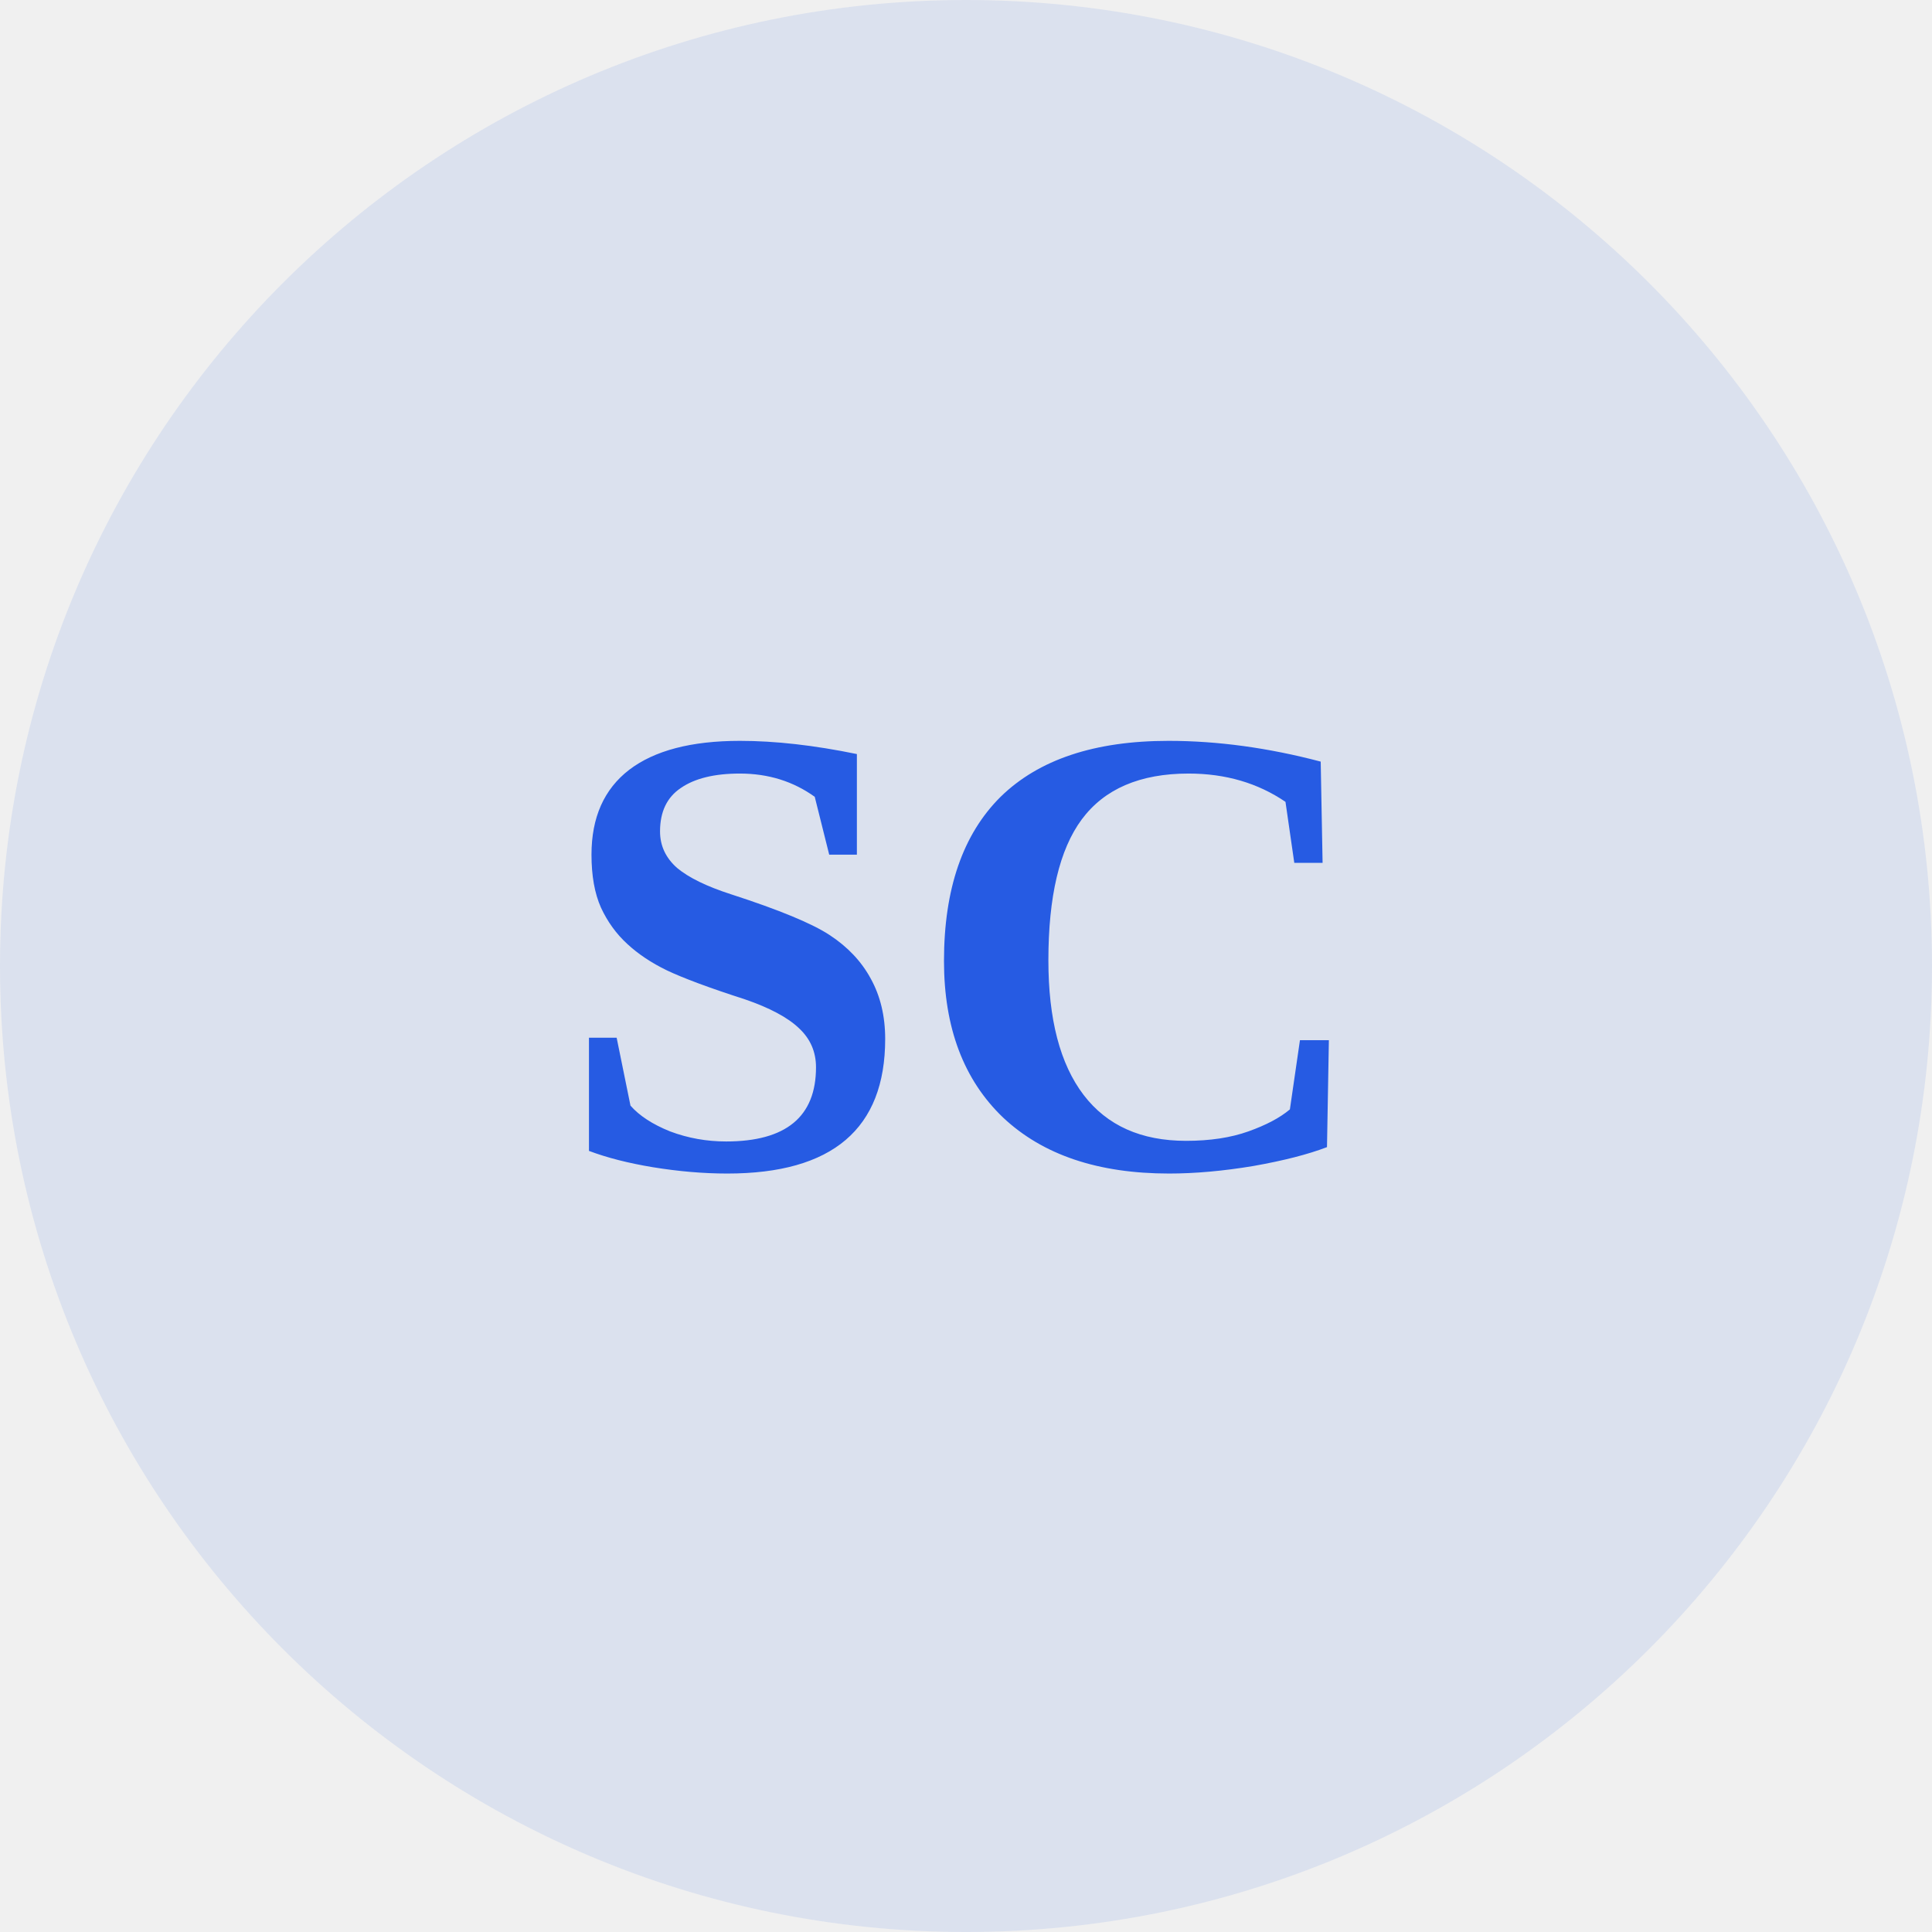
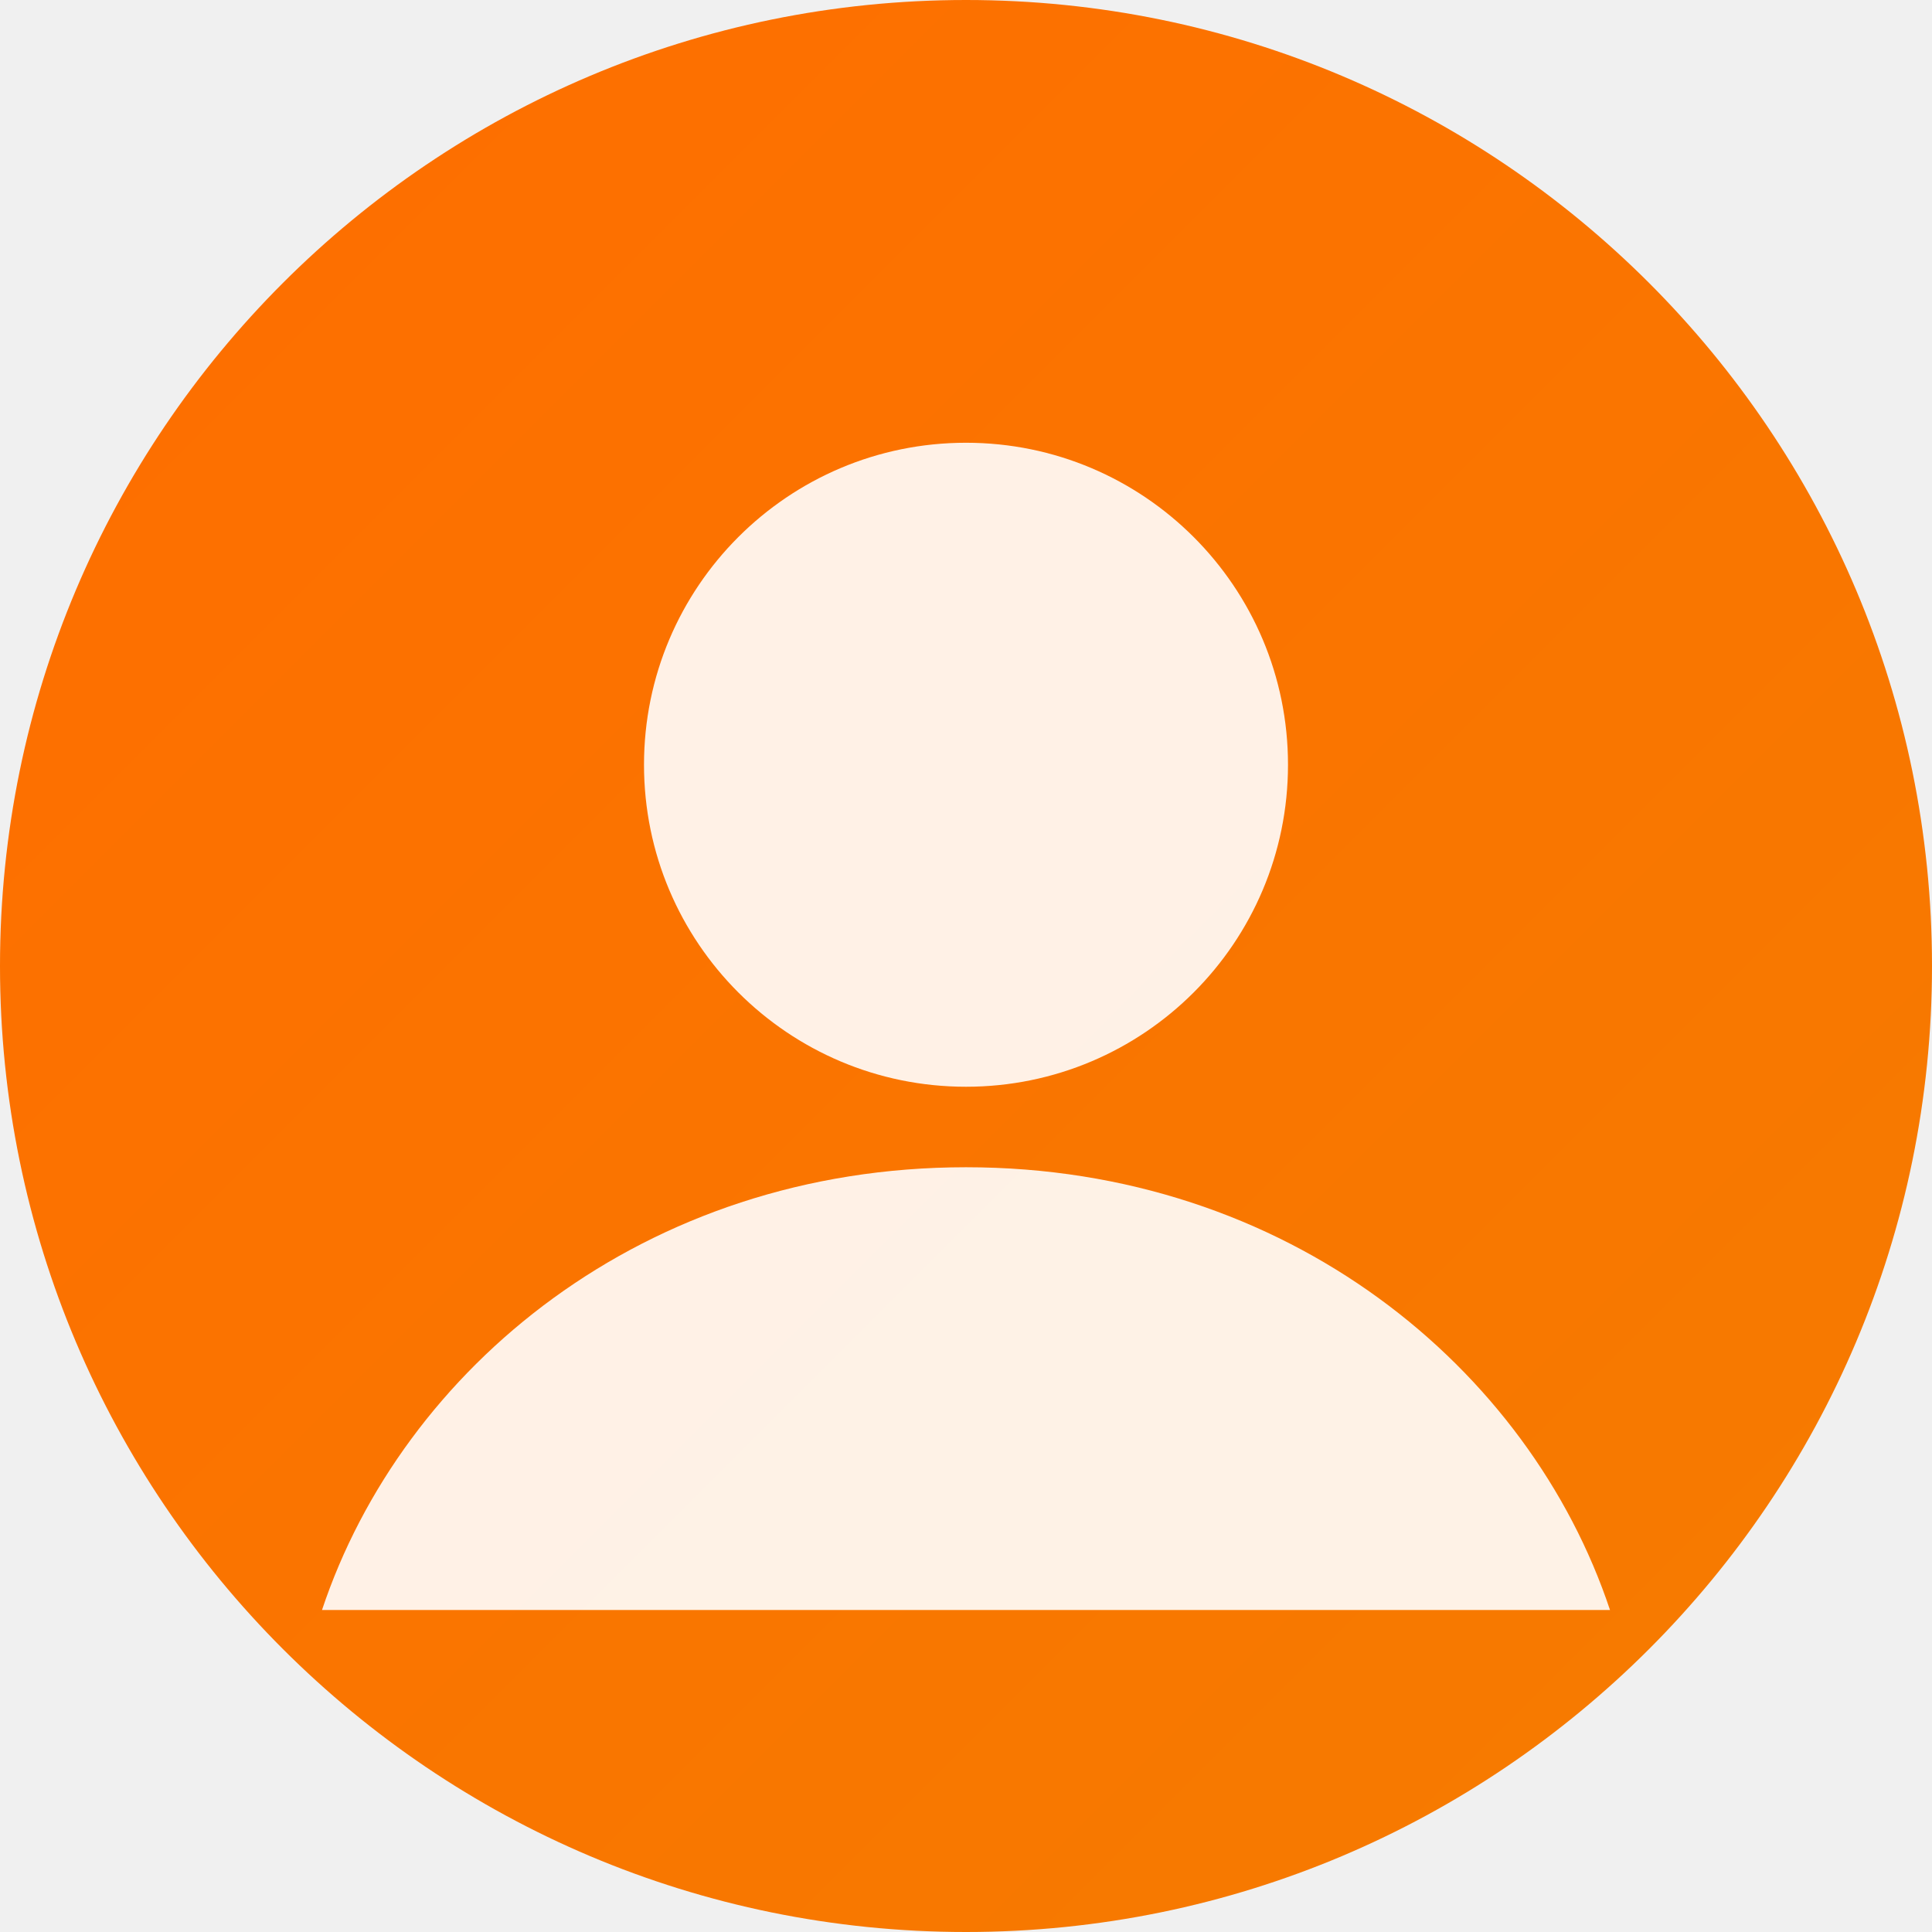
<svg xmlns="http://www.w3.org/2000/svg" width="48" height="48" viewBox="0 0 48 48">
-   <circle cx="24" cy="24" r="24" fill="#265BE3" fill-opacity="0.1" />
-   <text x="24" y="29" text-anchor="middle" fill="#265BE3" font-size="16" font-weight="bold">SC</text>
+   <defs>
+     <linearGradient id="avatarGradient" x1="0%" y1="0%" x2="100%" y2="100%">
+       <stop offset="0%" style="stop-color:#FF6D00" />
+       <stop offset="100%" style="stop-color:#F57C00" />
+     </linearGradient>
+   </defs>
+   <circle cx="24" cy="24" r="24" fill="url(#avatarGradient)" />
+   <circle cx="24" cy="19" r="8" fill="#ffffff" opacity="0.9" />
+   <path d="M24 29 C16 29 10 34 8 40 L40 40 C38 34 32 29 24 29Z" fill="#ffffff" opacity="0.9" />
</svg>
